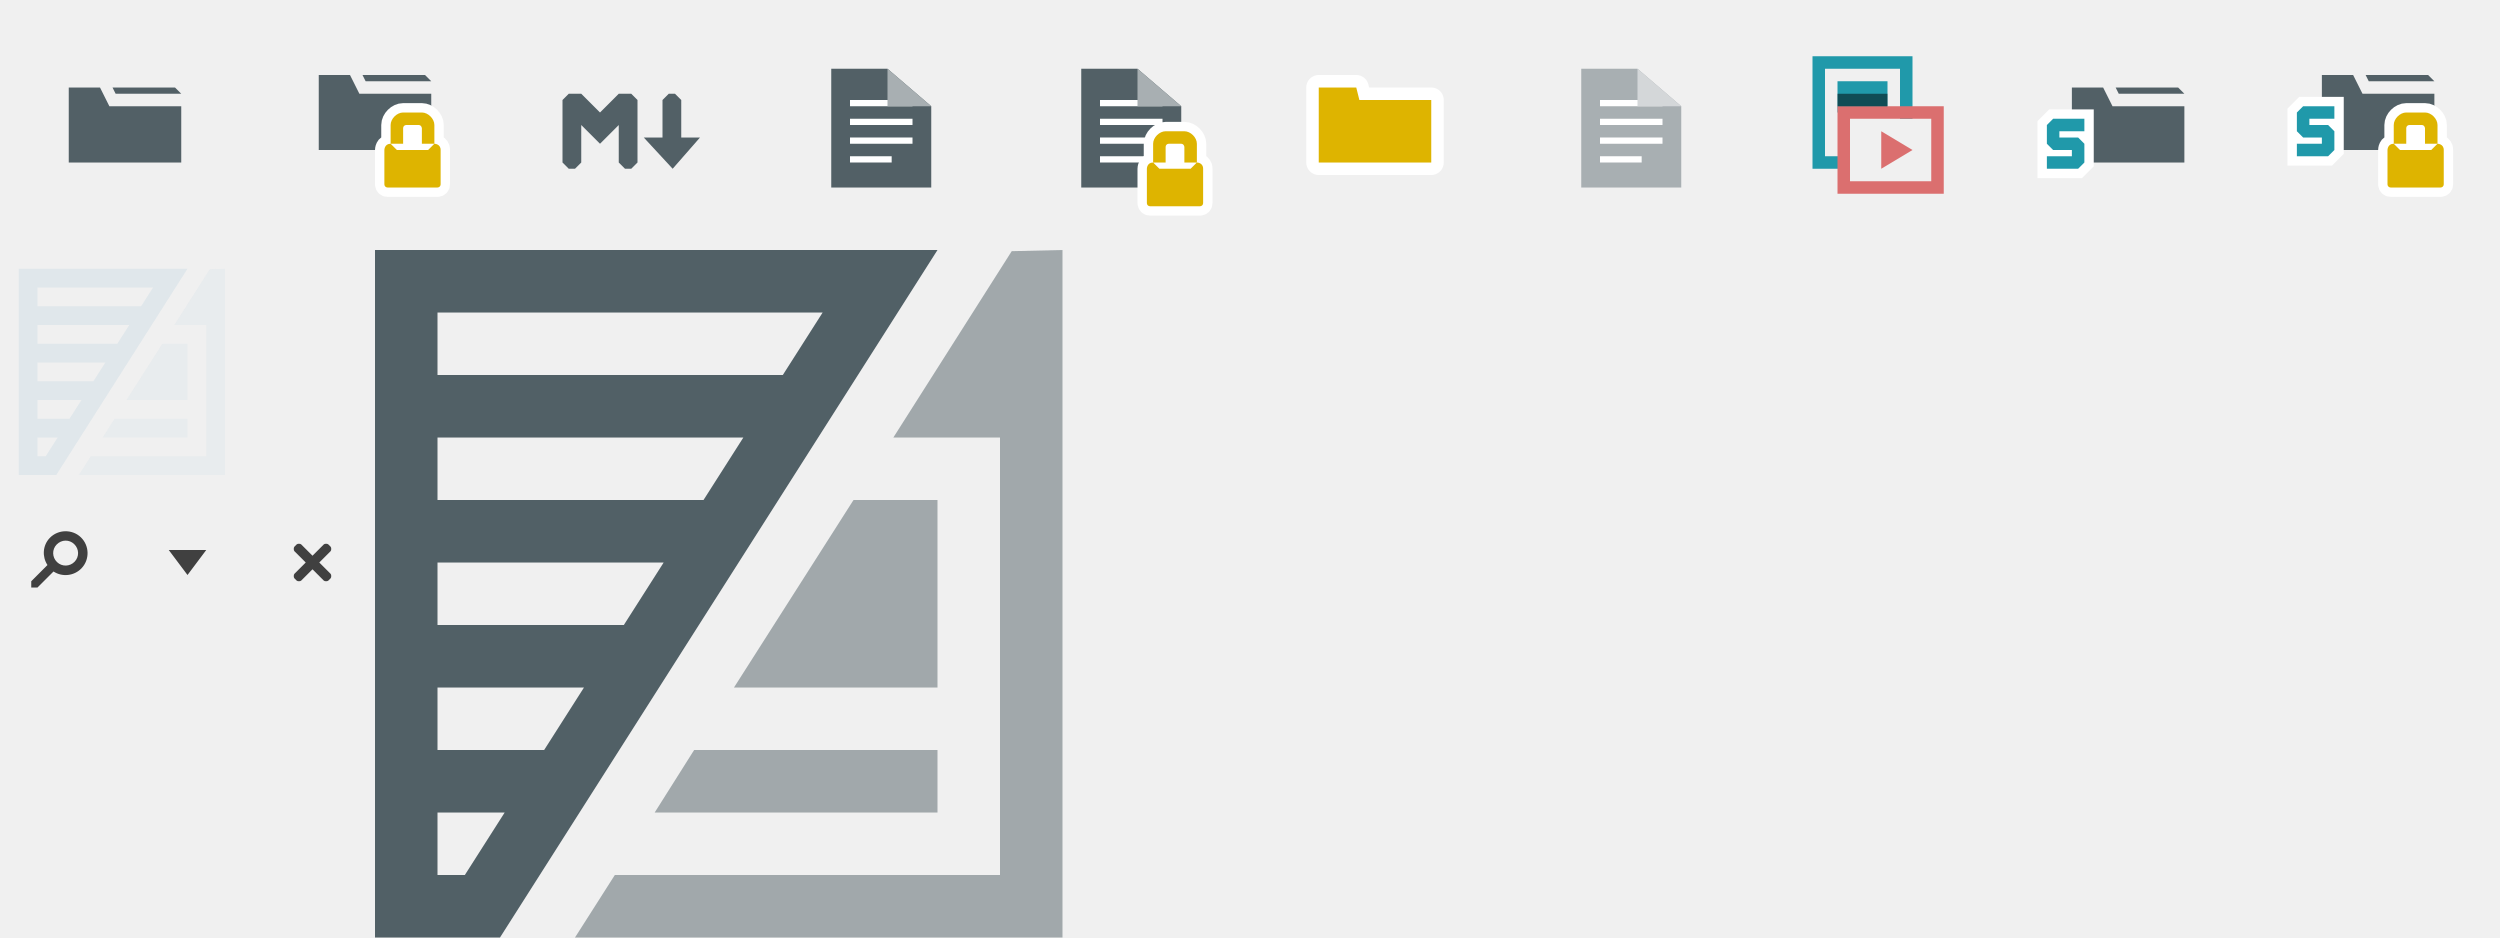
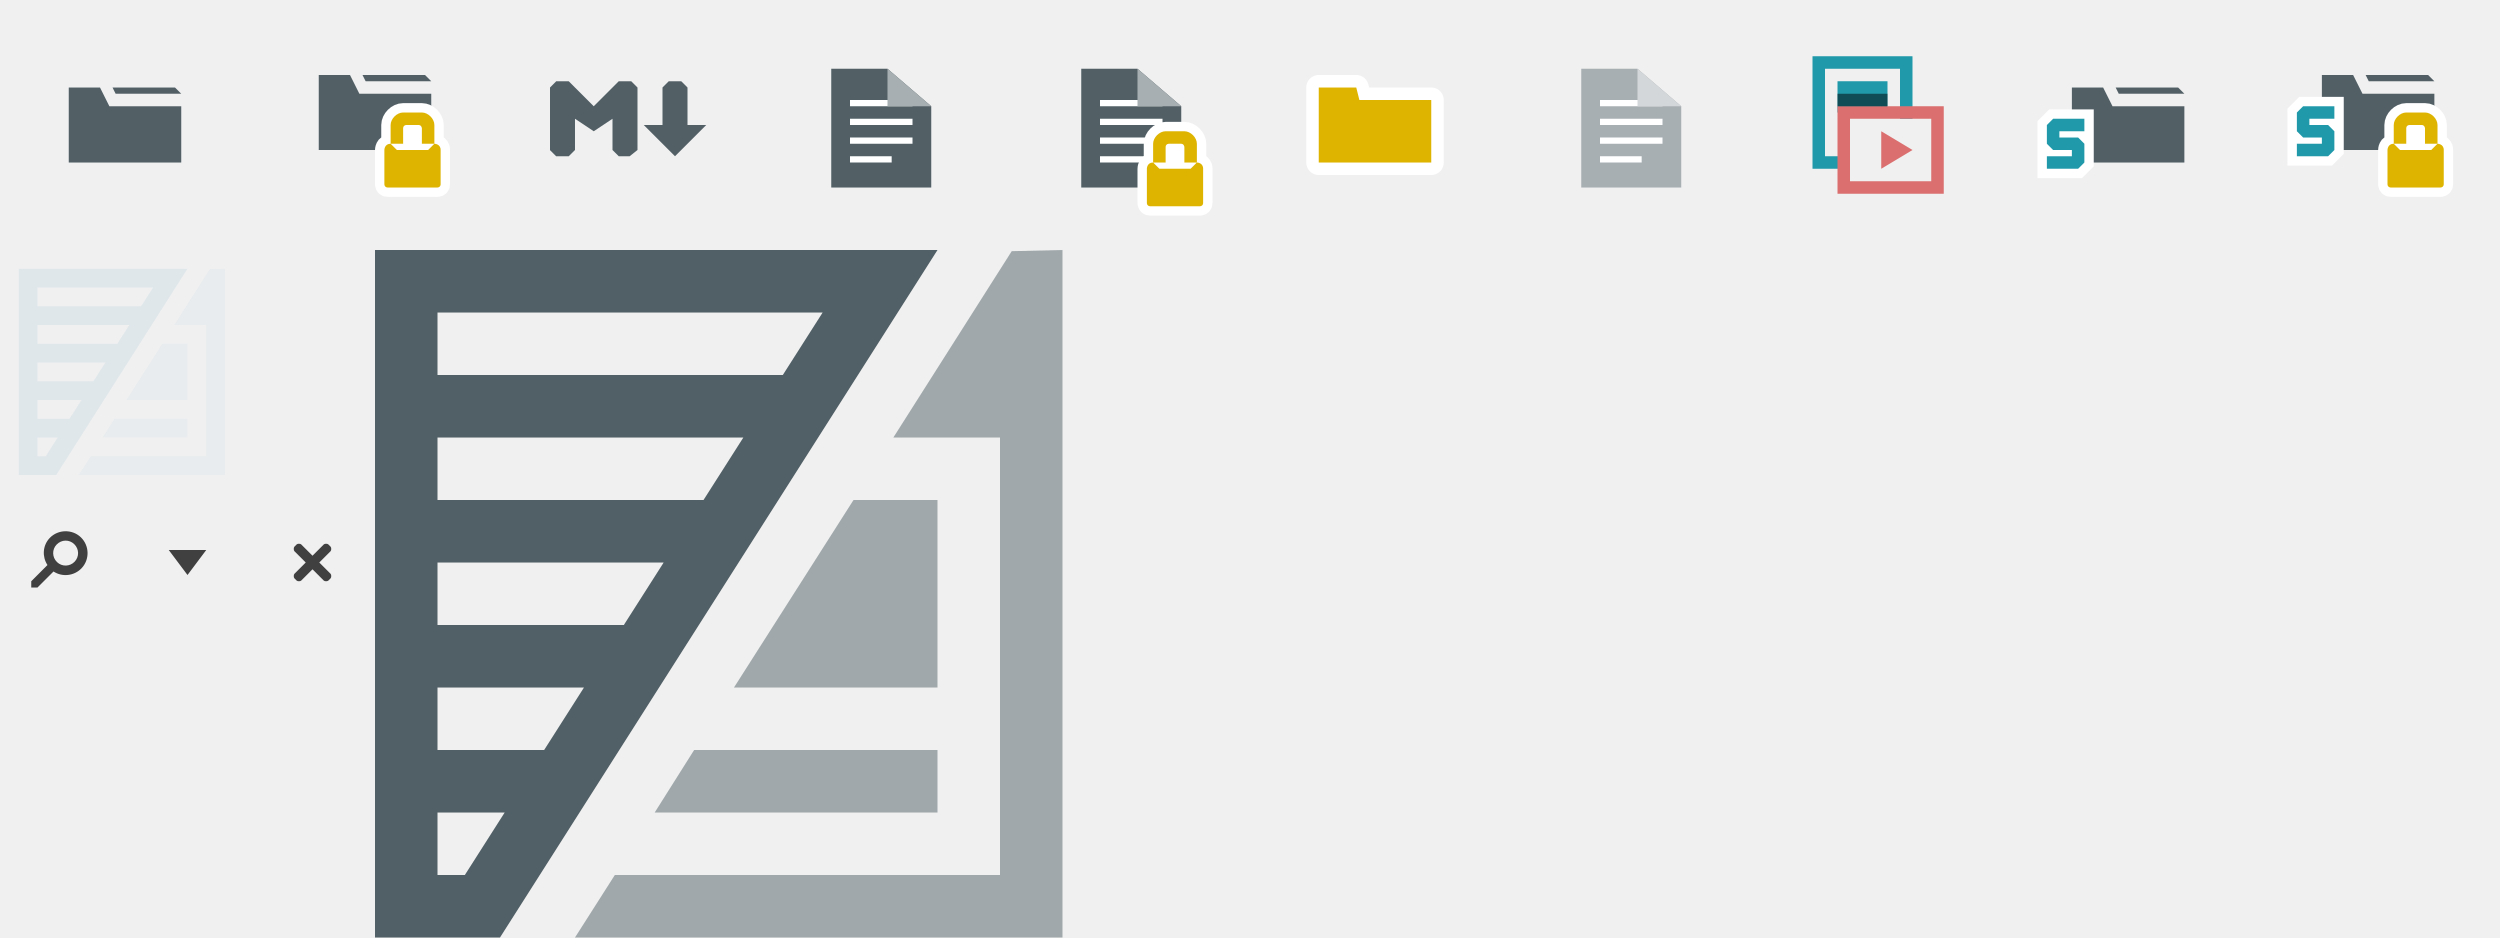
<svg xmlns="http://www.w3.org/2000/svg" xmlns:xlink="http://www.w3.org/1999/xlink" width="400" height="150" id="svg26576" version="1.1">
  <defs id="defs26578">
    <linearGradient id="linearGradient4853">
      <stop style="stop-color:#ffffff;stop-opacity:1;" offset="0" id="stop4855" />
      <stop style="stop-color:#ffffff;stop-opacity:0;" offset="1" id="stop4857" />
    </linearGradient>
    <linearGradient id="linearGradient27204">
      <stop style="stop-color:#202020;stop-opacity:1;" offset="0" id="stop27206" />
      <stop style="stop-color:#4d4d4d;stop-opacity:0;" offset="1" id="stop27208" />
    </linearGradient>
    <linearGradient xlink:href="#linearGradient4853" id="linearGradient4869" gradientUnits="userSpaceOnUse" gradientTransform="matrix(2,0,0,1,-490.5858,-34.17154)" x1="151" y1="714.362" x2="181" y2="714.362" />
  </defs>
  <g id="layer9" style="display:none" transform="translate(0,110)">
    <rect style="color:#000000;fill:#e6e6e6;fill-opacity:1;fill-rule:nonzero;stroke:none;stroke-width:3;marker:none;visibility:visible;display:inline;overflow:visible;enable-background:accumulate" id="rect27095" width="120" height="80" x="0" y="-40" />
  </g>
  <g id="layer1" transform="translate(0,-902.3622)" style="display:inline">
    <rect style="color:#000000;fill:#e0e7eb;fill-opacity:1;fill-rule:nonzero;stroke:none;stroke-width:1;marker:none;visibility:visible;display:inline;overflow:visible;enable-background:accumulate" id="rect12770" width="82.426" height="82.426" x="117.409" y="640.435" />
    <path style="fill:#404040;fill-opacity:1;stroke:none" d="m 27,990.362 6,0 -3,4 z" id="path27315" />
    <path style="color:#000000;fill:#404040;fill-opacity:1;fill-rule:nonzero;stroke:none;stroke-width:3;marker:none;visibility:visible;display:inline;overflow:visible;enable-background:accumulate" d="m 10.438,987.362 c -0.896,0.016 -1.797,0.367 -2.469,1.062 -1.158,1.199 -1.252,3.006 -0.375,4.344 L 5,995.362 l 0,1 1,0 2.562,-2.562 c 1.38,0.914 3.278,0.733 4.469,-0.5 1.343,-1.391 1.297,-3.626 -0.094,-4.969 -0.695,-0.671 -1.604,-0.984 -2.5,-0.969 z m 0.031,1.5 c 0.512,-0.01 1.009,0.179 1.406,0.562 0.795,0.767 0.83,2.018 0.062,2.812 -0.767,0.795 -2.018,0.83 -2.812,0.062 -0.795,-0.767 -0.83,-2.018 -0.062,-2.812 0.384,-0.397 0.894,-0.616 1.406,-0.625 z" id="path27317" />
    <path style="color:#000000;fill:#404040;fill-opacity:1;fill-rule:nonzero;stroke:none;stroke-width:1;marker:none;visibility:visible;display:inline;overflow:visible;enable-background:accumulate" d="m 47.106,989.83 c -0.142,0.142 -0.142,0.582 0,0.724 l 1.809,1.809 -1.809,1.809 c -0.142,0.142 -0.142,0.582 0,0.723 l 0.362,0.362 c 0.142,0.142 0.582,0.142 0.723,0 l 1.809,-1.808 1.809,1.808 c 0.142,0.142 0.582,0.142 0.723,0 l 0.362,-0.362 c 0.142,-0.142 0.142,-0.582 0,-0.723 l -1.809,-1.809 1.809,-1.809 c 0.142,-0.142 0.142,-0.582 0,-0.724 L 52.532,989.468 c -0.142,-0.142 -0.582,-0.142 -0.723,0 l -1.809,1.809 -1.809,-1.809 c -0.142,-0.142 -0.582,-0.142 -0.723,0 z" id="path12236" />
    <rect y="-932.362" x="-50" height="20" width="20" id="rect8025" style="color:#000000;fill:#2099aa;fill-opacity:1;fill-rule:nonzero;stroke:none;stroke-width:1;marker:none;visibility:visible;display:inline;overflow:visible;enable-background:accumulate" transform="scale(1,-1)" />
    <rect style="color:#000000;fill:#3d494e;fill-opacity:1;fill-rule:nonzero;stroke:none;stroke-width:1;marker:none;visibility:visible;display:inline;overflow:visible;enable-background:accumulate" id="rect8029" width="20" height="20" x="-50" y="-852.362" transform="scale(1,-1)" />
    <rect transform="scale(1,-1)" y="-872.362" x="-50" height="20" width="20" id="rect8031" style="color:#000000;fill:#516066;fill-opacity:1;fill-rule:nonzero;stroke:none;stroke-width:1;marker:none;visibility:visible;display:inline;overflow:visible;enable-background:accumulate" />
    <rect style="color:#000000;fill:#667880;fill-opacity:1;fill-rule:nonzero;stroke:none;stroke-width:1;marker:none;visibility:visible;display:inline;overflow:visible;enable-background:accumulate" id="rect8033" width="20" height="20" x="-50" y="-892.362" transform="scale(1,-1)" />
    <rect transform="scale(1,-1)" style="color:#000000;fill:#9baf6c;fill-opacity:1;fill-rule:nonzero;stroke:none;stroke-width:1;marker:none;visibility:visible;display:inline;overflow:visible;enable-background:accumulate" id="rect8037" width="20" height="20" x="-50" y="-912.362" />
    <rect transform="scale(1,-1)" y="-952.362" x="-50" height="20" width="20" id="rect8039" style="color:#000000;fill:#db6f6f;fill-opacity:1;fill-rule:nonzero;stroke:none;stroke-width:1;marker:none;visibility:visible;display:inline;overflow:visible;enable-background:accumulate" />
    <path style="color:#000000;fill:#404040;fill-opacity:1;fill-rule:nonzero;stroke:none;stroke-width:0.5;marker:none;visibility:visible;display:inline;overflow:visible;enable-background:accumulate" d="m -47,806.362 0,16 0.5,0 2.406,0 0.094,0 5,-8 5.094,-8 -0.094,0 -2,0 z m 2,2 7.688,0 -0.594,0.906 -0.094,0.094 -7,0 z m 0,3 5.719,0 -0.531,0.812 -0.188,0.188 -5,0 z m 0,3 3.75,0 -0.469,0.719 -0.281,0.281 -3,0 z m 0,3 1.781,0 -1.781,2.719 z" id="path3262-8" />
    <path style="color:#000000;fill:#404040;fill-opacity:1;fill-rule:nonzero;stroke:none;stroke-width:1.667;marker:none;visibility:visible;display:inline;overflow:visible;filter:url(#filter6400-4);enable-background:accumulate" d="m -32,806.362 -2.5,4 1.5,0 0,10 -7.75,0 -1.25,2 11,0 0,-16 -1,0 z m -3.75,6 -2.5,4 4.25,0 0,-4 -1.75,0 z m -3.125,5 -1.25,2 6.125,0 0,-2 -4.875,0 z" id="path3260-9" />
    <g transform="translate(-855,719.9872)" id="g3327">
      <path id="path3262" d="m 915,222.375 0,110 10,0 10,0 70,-110 -80,0 -10,0 z m 10,10 61.625,0 -6.375,10 -55.25,0 0,-10 z m 0,20 48.938,0 -6.375,10 -42.562,0 0,-10 z m 0,20 36.188,0 -6.375,10 -29.812,0 0,-10 z m 0,20 23.438,0 -6.375,10 -17.062,0 0,-10 z m 0,20 10.75,0 -6.375,10 -4.375,0 0,-10 z" style="color:#000000;fill:#516066;fill-opacity:1;fill-rule:nonzero;stroke:none;stroke-width:0.5;marker:none;visibility:visible;display:inline;overflow:visible;enable-background:accumulate" />
      <path style="opacity:0.5;color:#000000;fill:#516066;fill-opacity:1;fill-rule:nonzero;stroke:none;stroke-width:0.5;marker:none;visibility:visible;display:inline;overflow:visible;enable-background:accumulate" d="m 1025,222.375 -8.125,0.188 -18.938,29.812 17.062,0 0,70 -61.625,0 -6.375,10 68,0 10,0 0,-80 0,-30 z m -33.438,40 -6.375,10 -6.375,10 -6.375,10 32.562,0 0,-10 0,-10 0,-10 -13.438,0 z m -25.5,40 -6.312,10 45.25,0 0,-10 -38.938,0 z" id="path3260" />
    </g>
    <rect y="665.191" x="-188.586" height="30" width="60" id="rect4849" style="color:#000000;fill:url(#linearGradient4869);fill-opacity:1;fill-rule:nonzero;stroke:none;stroke-width:2;marker:none;visibility:visible;display:inline;overflow:visible;enable-background:accumulate" transform="scale(-1,1)" />
    <g id="g13114" transform="matrix(0.3,0,0,0.3,-271.5,878.6497)">
      <path style="color:#000000;fill:#e0e7eb;fill-opacity:1;fill-rule:nonzero;stroke:none;stroke-width:0.5;marker:none;visibility:visible;display:inline;overflow:visible;enable-background:accumulate" d="m 915,222.375 0,110 10,0 10,0 70,-110 -80,0 -10,0 z m 10,10 61.625,0 -6.375,10 -55.25,0 0,-10 z m 0,20 48.938,0 -6.375,10 -42.562,0 0,-10 z m 0,20 36.188,0 -6.375,10 -29.812,0 0,-10 z m 0,20 23.438,0 -6.375,10 -17.062,0 0,-10 z m 0,20 10.75,0 -6.375,10 -4.375,0 0,-10 z" id="path13116" />
      <path id="path13118" d="m 1025,222.375 -8.125,0.188 -18.938,29.812 17.062,0 0,70 -61.625,0 -6.375,10 68,0 10,0 0,-80 0,-30 z m -33.438,40 -6.375,10 -6.375,10 -6.375,10 32.562,0 0,-10 0,-10 0,-10 -13.438,0 z m -25.5,40 -6.312,10 45.25,0 0,-10 -38.938,0 z" style="opacity:0.5;color:#000000;fill:#e0e7eb;fill-opacity:1;fill-rule:nonzero;stroke:none;stroke-width:1.667;marker:none;visibility:visible;display:inline;overflow:visible;filter:url(#filter6400-4);enable-background:accumulate" />
    </g>
-     <rect style="color:#000000;fill:#f2f2f2;fill-opacity:1;fill-rule:nonzero;stroke:none;stroke-width:1;marker:none;visibility:visible;display:inline;overflow:visible;enable-background:accumulate" id="rect13120" width="40" height="40" x="440" y="907.362" />
+     <rect style="color:#000000;fill:#f2f2f2;fill-opacity:1;fill-rule:nonzero;stroke:none;stroke-width:1;marker:none;visibility:visible;display:inline;overflow:visible;enable-background:accumulate" id="rect13120" width="40" height="40" x="90" y="837.362" />
    <g transform="translate(280.5,1)" id="g13150">
      <path id="path13152" d="m 51,915.362 0,12 18,0 0,-9 -11.5,0 -1.5,-3 z" style="color:#000000;fill:#526066;fill-opacity:1;fill-rule:nonzero;stroke:none;stroke-width:2;marker:none;visibility:visible;display:inline;overflow:visible;enable-background:accumulate" />
      <path style="fill:#526066;fill-opacity:1;stroke:none" d="m 58.5,916.362 -0.5,-1 10,0 1,1 z" id="path13154" />
    </g>
    <g id="g13156" transform="translate(320.5,-1)">
      <path style="color:#000000;fill:#526066;fill-opacity:1;fill-rule:nonzero;stroke:none;stroke-width:2;marker:none;visibility:visible;display:inline;overflow:visible;enable-background:accumulate" d="m 51,915.362 0,12 18,0 0,-9 -11.5,0 -1.5,-3 z" id="path13158" />
      <path id="path13160" d="m 58.5,916.362 -0.5,-1 10,0 1,1 z" style="fill:#526066;fill-opacity:1;stroke:none" />
    </g>
    <path style="color:#000000;fill:#deb400;fill-opacity:1;fill-rule:nonzero;stroke:#ffffff;stroke-width:3;stroke-linejoin:round;stroke-miterlimit:4;stroke-opacity:1;stroke-dasharray:none;marker:none;visibility:visible;display:inline;overflow:visible;enable-background:accumulate" d="m 385,920.362 c -1,0 -2,1 -2,2 l 0,3 2,0 0,-2.5 c 0,-0.277 0.223,-0.5 0.5,-0.5 l 2,0 c 0.277,0 0.461,0.226 0.5,0.5 l 0,2.5 2,0 0,-3 c 0,-1 -1,-2 -2,-2 z m -2,5 c -1,0 -1,1 -1,1 l 0,5.5 c 0,0.277 0.223,0.5 0.5,0.5 l 8,0 c 0.277,0 0.5,-0.223 0.5,-0.5 l 0,-5.5 c 0,-1 -1,-1 -1,-1 l -1,1 -5,0 z" id="path13162" />
    <path id="path13164" d="m 385,920.362 c -1,0 -2,1 -2,2 l 0,3 2,0 0,-2.5 c 0,-0.277 0.223,-0.5 0.5,-0.5 l 2,0 c 0.277,0 0.461,0.226 0.5,0.5 l 0,2.5 2,0 0,-3 c 0,-1 -1,-2 -2,-2 z m -2,5 c -1,0 -1,1 -1,1 l 0,5.5 c 0,0.277 0.223,0.5 0.5,0.5 l 8,0 c 0.277,0 0.5,-0.223 0.5,-0.5 l 0,-5.5 c 0,-1 -1,-1 -1,-1 l -1,1 -5,0 z" style="color:#000000;fill:#deb400;fill-opacity:1;fill-rule:nonzero;stroke:none;stroke-width:2;marker:none;visibility:visible;display:inline;overflow:visible;enable-background:accumulate" />
    <path style="color:#000000;fill:#2099aa;fill-opacity:1;fill-rule:nonzero;stroke:#ffffff;stroke-width:3;stroke-miterlimit:4;stroke-opacity:1;stroke-dasharray:none;marker:none;visibility:visible;display:inline;overflow:visible;enable-background:accumulate" d="m 368.5,919.362 -1,1 0,4 4,0 0,1 -4,0 0,2 5,0 1,-1 0,-4 -1,0 -3,0 0,-1 4,0 0,-2 z" id="path13183" />
    <path id="path13193" d="m 368.5,919.362 -1,1 0,3 1,1 3,0 0,1 -4,0 0,2 5,0 1,-1 0,-3 -1,-1 -3,0 0,-1 4,0 0,-2 z" style="color:#000000;fill:#2099aa;fill-opacity:1;fill-rule:nonzero;stroke:none;stroke-width:4;marker:none;visibility:visible;display:inline;overflow:visible;enable-background:accumulate" />
    <path id="path13195" d="m 328.5,921.362 -1,1 0,4 4,0 0,1 -4,0 0,2 5,0 1,-1 0,-4 -1,0 -3,0 0,-1 4,0 0,-2 z" style="color:#000000;fill:#2099aa;fill-opacity:1;fill-rule:nonzero;stroke:#ffffff;stroke-width:3;stroke-miterlimit:4;stroke-opacity:1;stroke-dasharray:none;marker:none;visibility:visible;display:inline;overflow:visible;enable-background:accumulate" />
    <path style="color:#000000;fill:#2099aa;fill-opacity:1;fill-rule:nonzero;stroke:none;stroke-width:4;marker:none;visibility:visible;display:inline;overflow:visible;enable-background:accumulate" d="m 328.5,921.362 -1,1 0,3 1,1 3,0 0,1 -4,0 0,2 5,0 1,-1 0,-3 -1,-1 -3,0 0,-1 4,0 0,-2 z" id="path13197" />
    <path id="path3885" d="m 173,932.362 0,-19 9,0 7,6 0,13 z" style="fill:#526066;fill-opacity:1;stroke:none" />
    <rect y="921.362" x="176" height="1" width="10" id="rect3887" style="color:#000000;fill:#ffffff;fill-opacity:1;fill-rule:nonzero;stroke:none;stroke-width:2;marker:none;visibility:visible;display:inline;overflow:visible;enable-background:accumulate" />
    <rect style="color:#000000;fill:#ffffff;fill-opacity:1;fill-rule:nonzero;stroke:none;stroke-width:2;marker:none;visibility:visible;display:inline;overflow:visible;enable-background:accumulate" id="rect3889" width="10" height="1" x="176" y="924.362" />
    <rect y="927.362" x="176" height="1" width="8" id="rect3891" style="color:#000000;fill:#ffffff;fill-opacity:1;fill-rule:nonzero;stroke:none;stroke-width:2;marker:none;visibility:visible;display:inline;overflow:visible;enable-background:accumulate" />
    <rect style="color:#000000;fill:#ffffff;fill-opacity:1;fill-rule:nonzero;stroke:none;stroke-width:2;marker:none;visibility:visible;display:inline;overflow:visible;enable-background:accumulate" id="rect3893" width="10" height="1" x="176" y="918.362" />
    <path id="path3895" d="m 182,913.362 0,6 7,0 z" style="fill:#a8afb2;fill-opacity:1;stroke:none" />
    <g id="g3860" transform="translate(-40,1)">
      <path style="color:#000000;fill:#526066;fill-opacity:1;fill-rule:nonzero;stroke:none;stroke-width:2;marker:none;visibility:visible;display:inline;overflow:visible;enable-background:accumulate" d="m 51,915.362 0,12 18,0 0,-9 -11.5,0 -1.5,-3 z" id="path3856" />
      <path id="path3858" d="m 58.5,916.362 -0.5,-1 10,0 1,1 z" style="fill:#526066;fill-opacity:1;stroke:none" />
    </g>
    <g transform="translate(0,-1)" id="g3866">
      <path id="path3868" d="m 51,915.362 0,12 18,0 0,-9 -11.5,0 -1.5,-3 z" style="color:#000000;fill:#526066;fill-opacity:1;fill-rule:nonzero;stroke:none;stroke-width:2;marker:none;visibility:visible;display:inline;overflow:visible;enable-background:accumulate" />
      <path style="fill:#526066;fill-opacity:1;stroke:none" d="m 58.5,916.362 -0.5,-1 10,0 1,1 z" id="path3870" />
    </g>
    <path id="path3872" d="m 64.5,920.362 c -1,0 -2,1 -2,2 l 0,3 2,0 0,-2.5 c 0,-0.277 0.223,-0.5 0.5,-0.5 l 2,0 c 0.277,0 0.461,0.226 0.5,0.5 l 0,2.5 2,0 0,-3 c 0,-1 -1,-2 -2,-2 z m -2,5 c -1,0 -1,1 -1,1 l 0,5.5 c 0,0.277 0.223,0.5 0.5,0.5 l 8,0 c 0.277,0 0.5,-0.223 0.5,-0.5 l 0,-5.5 c 0,-1 -1,-1 -1,-1 l -1,1 -5,0 z" style="color:#000000;fill:#deb400;fill-opacity:1;fill-rule:nonzero;stroke:#ffffff;stroke-width:3;stroke-linejoin:round;stroke-miterlimit:4;stroke-opacity:1;stroke-dasharray:none;marker:none;visibility:visible;display:inline;overflow:visible;enable-background:accumulate" />
    <path style="color:#000000;fill:#deb400;fill-opacity:1;fill-rule:nonzero;stroke:none;stroke-width:2;marker:none;visibility:visible;display:inline;overflow:visible;enable-background:accumulate" d="m 64.5,920.362 c -1,0 -2,1 -2,2 l 0,3 2,0 0,-2.5 c 0,-0.277 0.223,-0.5 0.5,-0.5 l 2,0 c 0.277,0 0.461,0.226 0.5,0.5 l 0,2.5 2,0 0,-3 c 0,-1 -1,-2 -2,-2 z m -2,5 c -1,0 -1,1 -1,1 l 0,5.5 c 0,0.277 0.223,0.5 0.5,0.5 l 8,0 c 0.277,0 0.5,-0.223 0.5,-0.5 l 0,-5.5 c 0,-1 -1,-1 -1,-1 l -1,1 -5,0 z" id="path4642" />
    <path style="fill:#526066;fill-opacity:1;stroke:none" d="m 133,932.362 0,-19 9,0 7,6 0,13 z" id="path3101" />
    <rect style="color:#000000;fill:#ffffff;fill-opacity:1;fill-rule:nonzero;stroke:none;stroke-width:2;marker:none;visibility:visible;display:inline;overflow:visible;enable-background:accumulate" id="rect3873" width="10" height="1" x="136" y="921.362" />
    <rect y="924.362" x="136" height="1" width="10" id="rect3875" style="color:#000000;fill:#ffffff;fill-opacity:1;fill-rule:nonzero;stroke:none;stroke-width:2;marker:none;visibility:visible;display:inline;overflow:visible;enable-background:accumulate" />
    <rect style="color:#000000;fill:#ffffff;fill-opacity:1;fill-rule:nonzero;stroke:none;stroke-width:2;marker:none;visibility:visible;display:inline;overflow:visible;enable-background:accumulate" id="rect3877" width="6.667" height="1" x="136" y="927.362" />
    <rect y="918.362" x="136" height="1" width="10" id="rect3879" style="color:#000000;fill:#ffffff;fill-opacity:1;fill-rule:nonzero;stroke:none;stroke-width:2;marker:none;visibility:visible;display:inline;overflow:visible;enable-background:accumulate" />
    <path style="fill:#a8afb2;fill-opacity:1;stroke:none" d="m 142,913.362 0,6 7,0 z" id="path3103" />
    <path style="color:#000000;fill:#deb400;fill-opacity:1;fill-rule:nonzero;stroke:#ffffff;stroke-width:3;stroke-linejoin:round;stroke-miterlimit:4;stroke-opacity:1;stroke-dasharray:none;marker:none;visibility:visible;display:inline;overflow:visible;enable-background:accumulate" d="m 186.5,923.362 c -1,0 -2,1 -2,2 l 0,3 2,0 0,-2.5 c 0,-0.277 0.223,-0.5 0.5,-0.5 l 2,0 c 0.277,0 0.461,0.226 0.5,0.5 l 0,2.5 2,0 0,-3 c 0,-1 -1,-2 -2,-2 z m -2,5 c -1,0 -1,1 -1,1 l 0,5.5 c 0,0.277 0.223,0.5 0.5,0.5 l 8,0 c 0.277,0 0.5,-0.223 0.5,-0.5 l 0,-5.5 c 0,-1 -1,-1 -1,-1 l -1,1 -5,0 z" id="path3881" />
    <path id="path3883" d="m 186.5,923.362 c -1,0 -2,1 -2,2 l 0,3 2,0 0,-2.5 c 0,-0.277 0.223,-0.5 0.5,-0.5 l 2,0 c 0.277,0 0.461,0.226 0.5,0.5 l 0,2.5 2,0 0,-3 c 0,-1 -1,-2 -2,-2 z m -2,5 c -1,0 -1,1 -1,1 l 0,5.5 c 0,0.277 0.223,0.5 0.5,0.5 l 8,0 c 0.277,0 0.5,-0.223 0.5,-0.5 l 0,-5.5 c 0,-1 -1,-1 -1,-1 l -1,1 -5,0 z" style="color:#000000;fill:#deb400;fill-opacity:1;fill-rule:nonzero;stroke:none;stroke-width:2;marker:none;visibility:visible;display:inline;overflow:visible;enable-background:accumulate" />
-     <g transform="translate(-645,831.3622)" id="g16403-1-8" style="fill:#526066;fill-opacity:1">
-       <path id="path13890-1-5" d="m 735,87 0,10 1,1 1,0 1,-1 0,-6 3,3 3,-3 0,6 1,1 1,0 1,-1 0,-10 -1,-1 -2,0 -3,3 -3,-3 -2,0 z" style="color:#000000;fill:#526066;fill-opacity:1;fill-rule:nonzero;stroke:none;stroke-width:0.281;marker:none;visibility:visible;display:inline;overflow:visible;enable-background:accumulate" />
-       <path id="rect13897-0-7" d="m 752,86 -1,1 0,6 -3,0 4.625,5 4.375,-5 -3,0 0,-6 -1,-1 z" style="color:#000000;fill:#526066;fill-opacity:1;fill-rule:nonzero;stroke:none;stroke-width:0.281;marker:none;visibility:visible;display:inline;overflow:visible;enable-background:accumulate" />
-     </g>
    <g transform="translate(160,1)" id="g5593" style="color:#000000;fill:#deb400;fill-opacity:1;fill-rule:nonzero;stroke:#ffffff;stroke-width:4;stroke-linecap:butt;stroke-linejoin:round;stroke-miterlimit:4;stroke-opacity:1;stroke-dasharray:none;stroke-dashoffset:0;marker:none;visibility:visible;display:inline;overflow:visible;enable-background:accumulate">
      <path id="path5595" d="m 51,915.362 0,12 18,0 0,-10 -11.5,0 -0.5,-2 z" style="color:#000000;fill:#deb400;fill-opacity:1;fill-rule:nonzero;stroke:#ffffff;stroke-width:4;stroke-linecap:butt;stroke-linejoin:round;stroke-miterlimit:4;stroke-opacity:1;stroke-dasharray:none;stroke-dashoffset:0;marker:none;visibility:visible;display:inline;overflow:visible;enable-background:accumulate" />
    </g>
    <g style="fill:#deb400;fill-opacity:1" id="g11222" transform="translate(160,1)">
      <path style="color:#000000;fill:#deb400;fill-opacity:1;fill-rule:nonzero;stroke:none;stroke-width:2;marker:none;visibility:visible;display:inline;overflow:visible;enable-background:accumulate" d="m 51,915.362 0,12 18,0 0,-10 -11.5,0 -0.5,-2 z" id="path11224" />
    </g>
    <path id="path11250" d="m 253,932.362 0,-19 9,0 7,6 0,13 z" style="fill:#a8afb2;fill-opacity:1;stroke:none" />
    <rect y="921.362" x="256" height="1" width="10" id="rect11252" style="color:#000000;fill:#ffffff;fill-opacity:1;fill-rule:nonzero;stroke:none;stroke-width:2;marker:none;visibility:visible;display:inline;overflow:visible;enable-background:accumulate" />
    <rect style="color:#000000;fill:#ffffff;fill-opacity:1;fill-rule:nonzero;stroke:none;stroke-width:2;marker:none;visibility:visible;display:inline;overflow:visible;enable-background:accumulate" id="rect11254" width="10" height="1" x="256" y="924.362" />
    <rect y="927.362" x="256" height="1" width="6.667" id="rect11256" style="color:#000000;fill:#ffffff;fill-opacity:1;fill-rule:nonzero;stroke:none;stroke-width:2;marker:none;visibility:visible;display:inline;overflow:visible;enable-background:accumulate" />
    <rect style="color:#000000;fill:#ffffff;fill-opacity:1;fill-rule:nonzero;stroke:none;stroke-width:2;marker:none;visibility:visible;display:inline;overflow:visible;enable-background:accumulate" id="rect11258" width="10" height="1" x="256" y="918.362" />
    <path id="path11264" d="m 290,911.362 0,18 5,0 0,-2 -3,0 0,-14 12,0 0,8 2,0 0,-10 z" style="fill:#2099aa;fill-opacity:1;stroke:none" />
    <path style="fill:#db6f6f;fill-opacity:1;stroke:none" d="m 301,929.362 0,-6 5,3 z" id="path11268" />
    <rect style="color:#000000;fill:#2099aa;fill-opacity:1;fill-rule:nonzero;stroke:none;stroke-width:2;marker:none;visibility:visible;display:inline;overflow:visible;enable-background:accumulate" id="rect11270" width="8" height="5" x="294" y="915.362" />
    <path style="fill:#db6f6f;fill-opacity:1;stroke:none" d="m 294,919.362 0,14 17,0 0,-14 z m 2,2 13,0 0,10 -13,0 z" id="path11266" />
    <rect y="917.362" x="294" height="2" width="8" id="rect11276" style="opacity:0.5;color:#000000;fill:#000000;fill-opacity:1;fill-rule:nonzero;stroke:none;stroke-width:2;marker:none;visibility:visible;display:inline;overflow:visible;enable-background:accumulate" />
    <path id="path11260" d="m 262,913.362 0,6 7,0 z" style="fill:#d4d7d9;fill-opacity:1;stroke:none" />
    <rect y="962.362" x="-50" height="20" width="20" id="rect23480" style="color:#000000;fill:#f2f2f2;fill-opacity:1;fill-rule:nonzero;stroke:none;stroke-width:1;marker:none;visibility:visible;display:inline;overflow:visible;enable-background:accumulate" />
+     <g style="fill:#526066;fill-opacity:1;display:inline" id="g13338" transform="matrix(1.223404,0,0,1.223404,-812.3032,808.692)">
+       <path style="color:#000000;fill:#526066;fill-opacity:1;fill-rule:nonzero;stroke:none;stroke-width:0.281;marker:none;visibility:visible;display:inline;overflow:visible;enable-background:accumulate" d="m 735.9,88.009 0,8.191 0.8,0.8 1.652,2e-6 0.817,-0.817 0,-4.087 2.452,1.635 2.452,-1.635 0,4.087 0.817,0.817 1.426,-2e-6 1.026,-0.817 0,-8.174 -0.817,-0.817 -1.635,0 -3.27,3.27 -3.27,-3.27 -1.635,0 z" id="path13340" />
+       <path style="color:#000000;fill:#526066;fill-opacity:1;fill-rule:nonzero;stroke:none;stroke-width:0.281;marker:none;visibility:visible;display:inline;overflow:visible;enable-background:accumulate" d="m 751.43,87.191 -0.817,0.817 0,4.904 -2.452,0 4.087,4.087 4.087,-4.087 -2.452,0 0,-4.904 -0.817,-0.817 z" id="path13342" />
+     </g>
  </g>
</svg>
